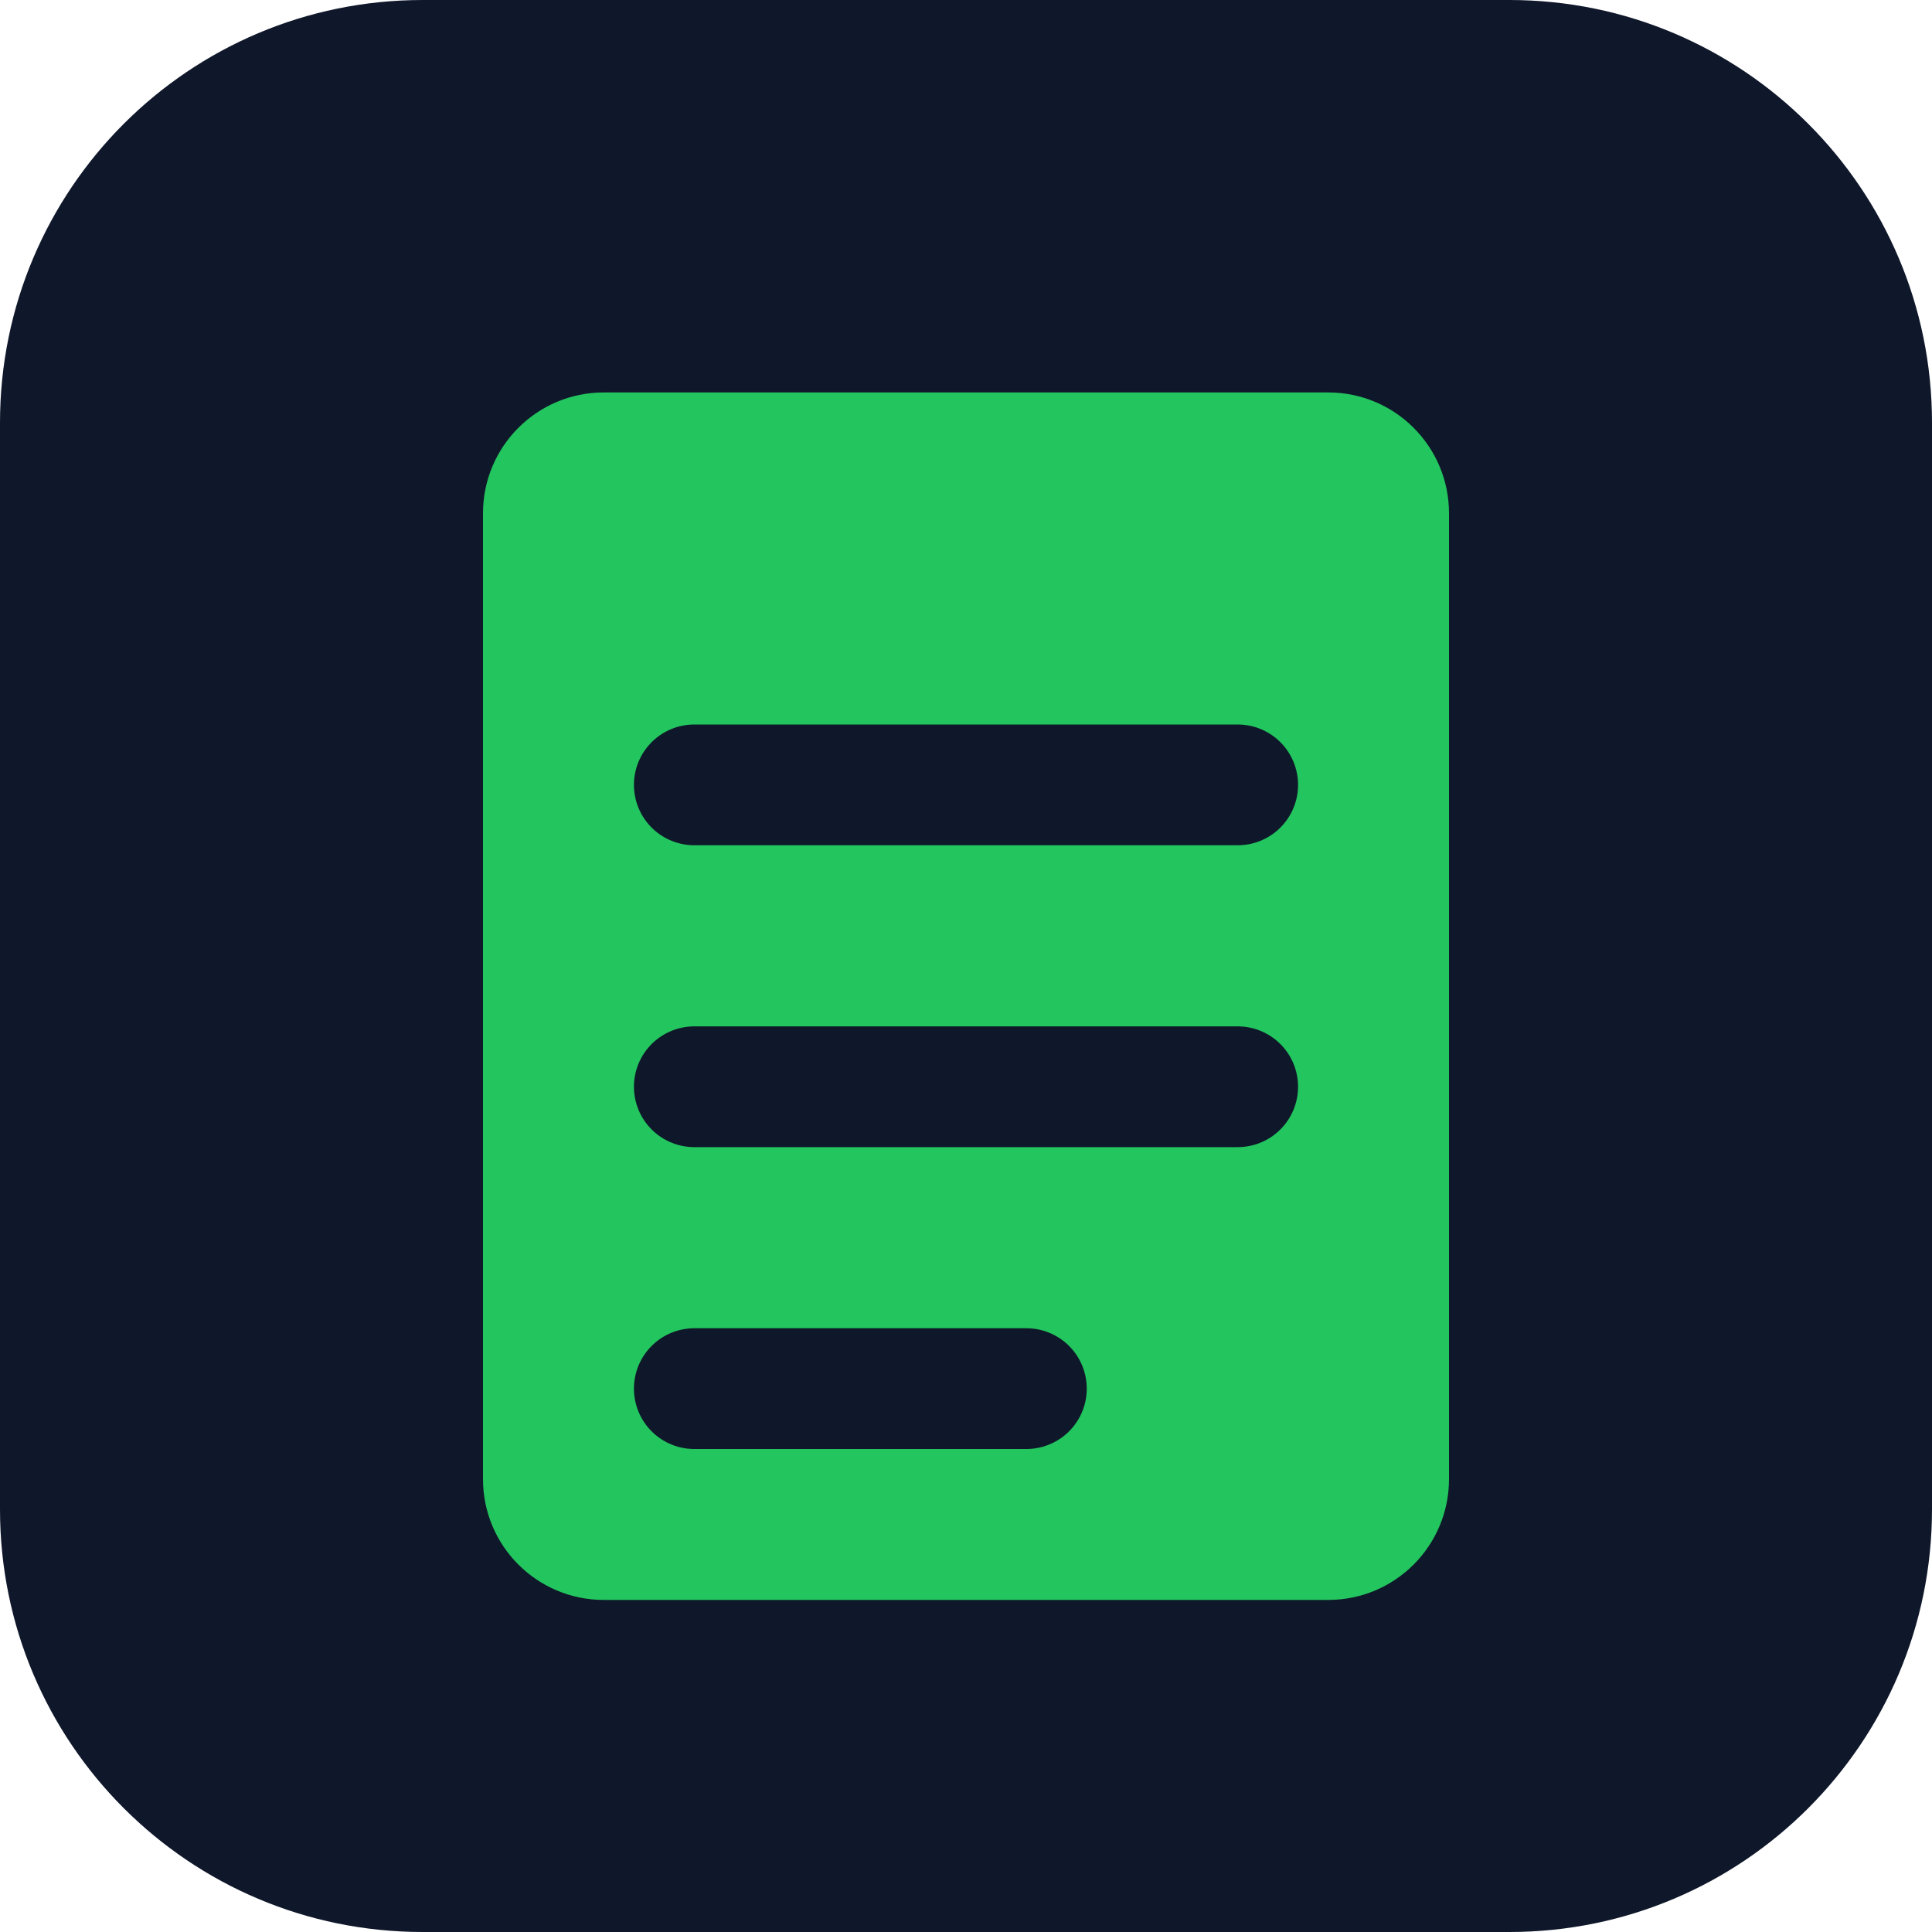
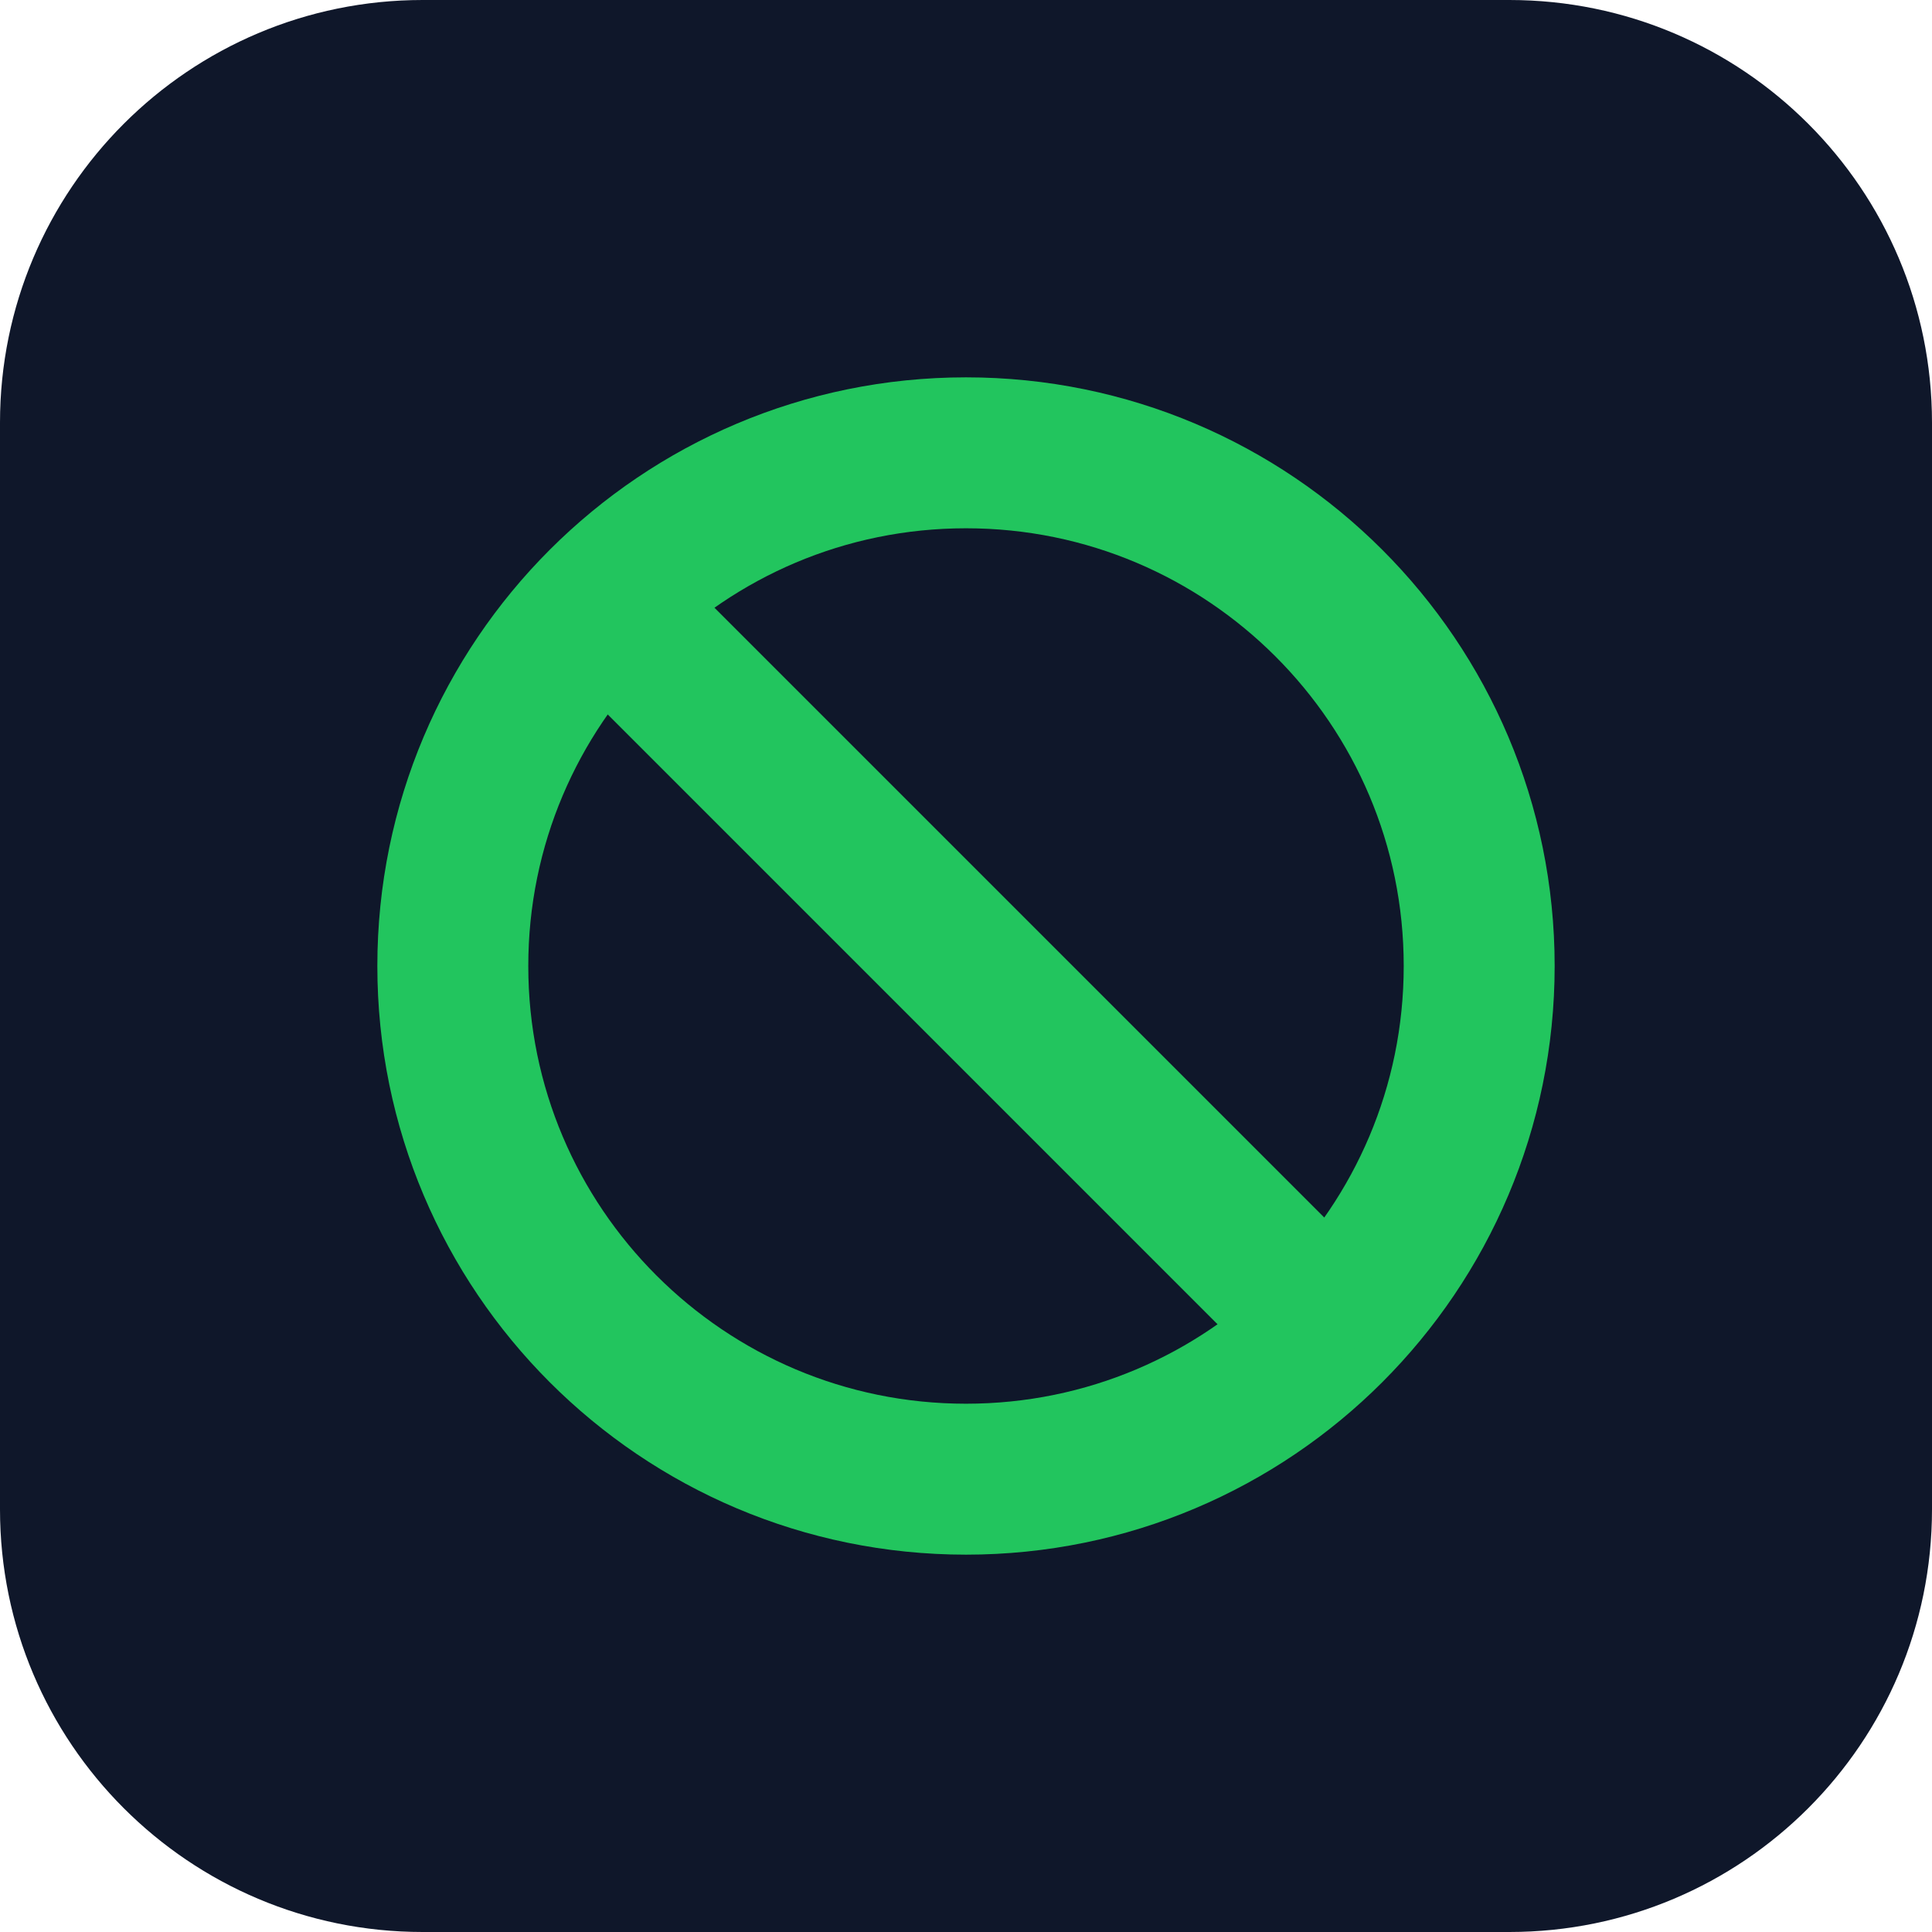
<svg xmlns="http://www.w3.org/2000/svg" viewBox="0 0 128 128" width="128" height="128">
  <rect width="128" height="128" rx="28" fill="#0f172a" />
-   <rect x="32" y="26" width="64" height="80" rx="8" fill="#22c55e" />
-   <line x1="46" y1="52" x2="82" y2="52" stroke="#0f172a" stroke-width="8" stroke-linecap="round" />
-   <line x1="46" y1="72" x2="82" y2="72" stroke="#0f172a" stroke-width="8" stroke-linecap="round" />
-   <line x1="46" y1="92" x2="68" y2="92" stroke="#0f172a" stroke-width="8" stroke-linecap="round" />
+   <circle cx="64" cy="64" r="34" fill="none" stroke="#22c55e" stroke-width="10" />
+   <line x1="42" y1="42" x2="86" y2="86" stroke="#22c55e" stroke-width="10" stroke-linecap="round" />
</svg>
